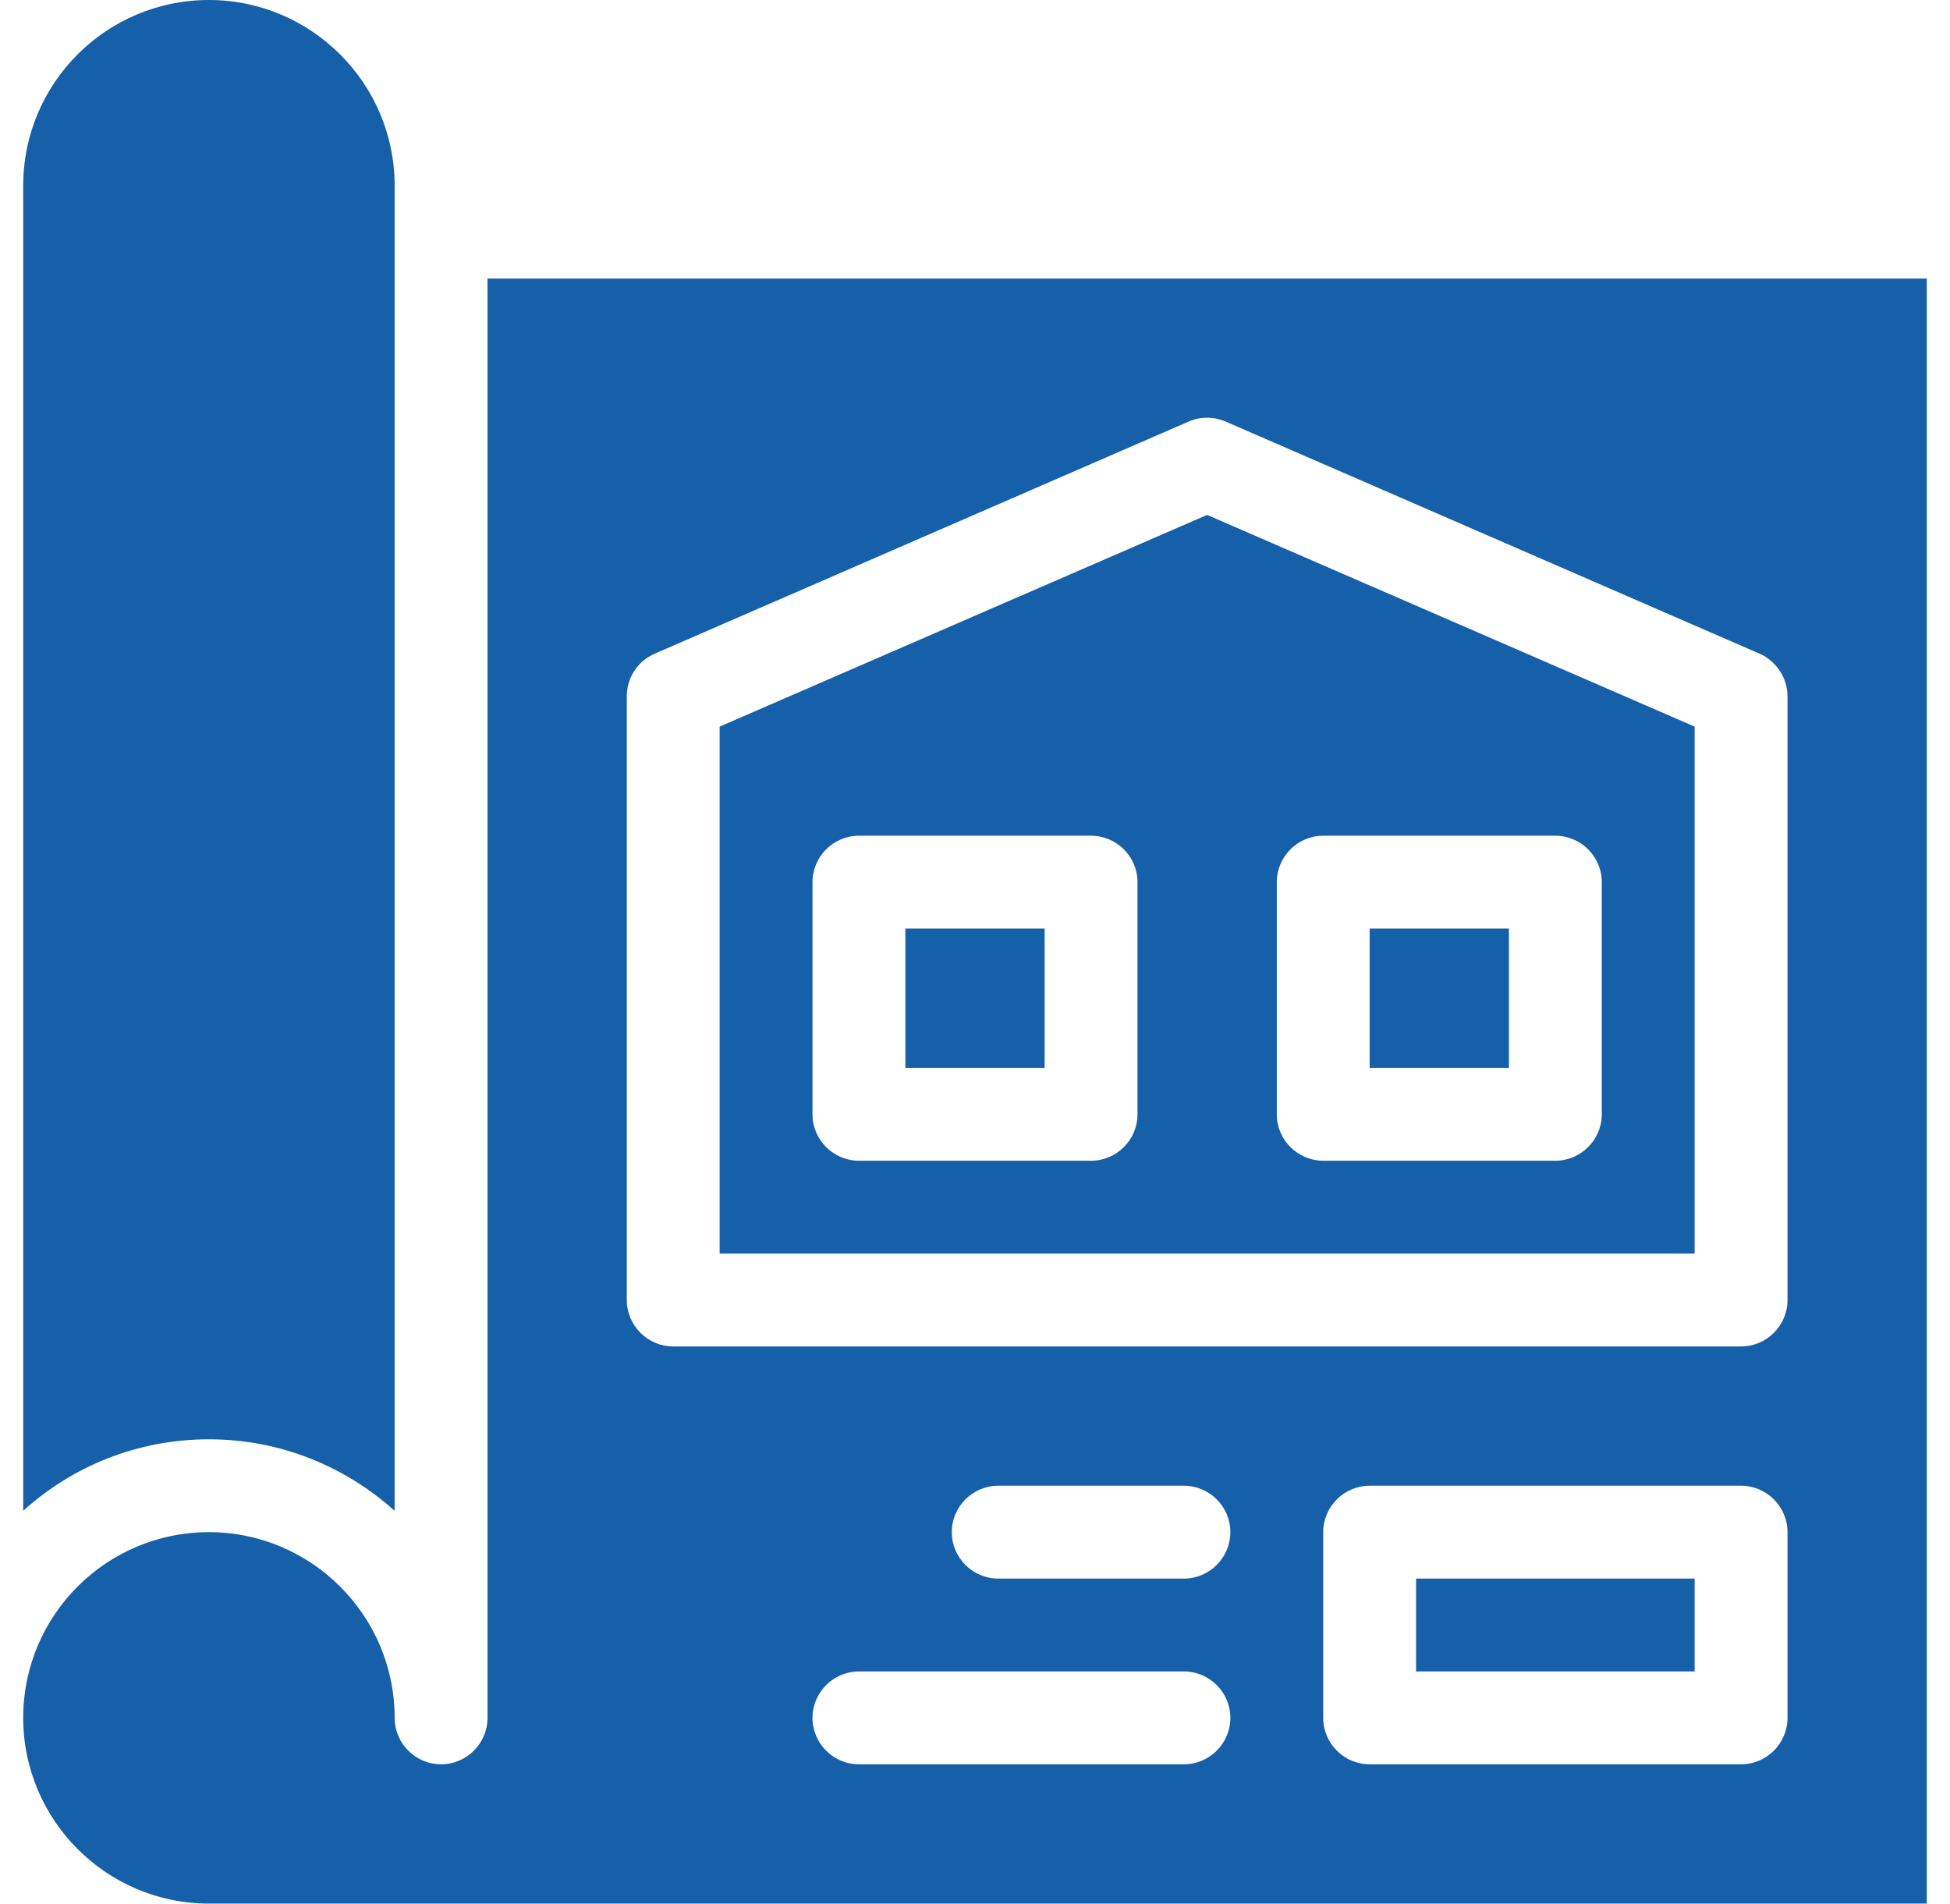
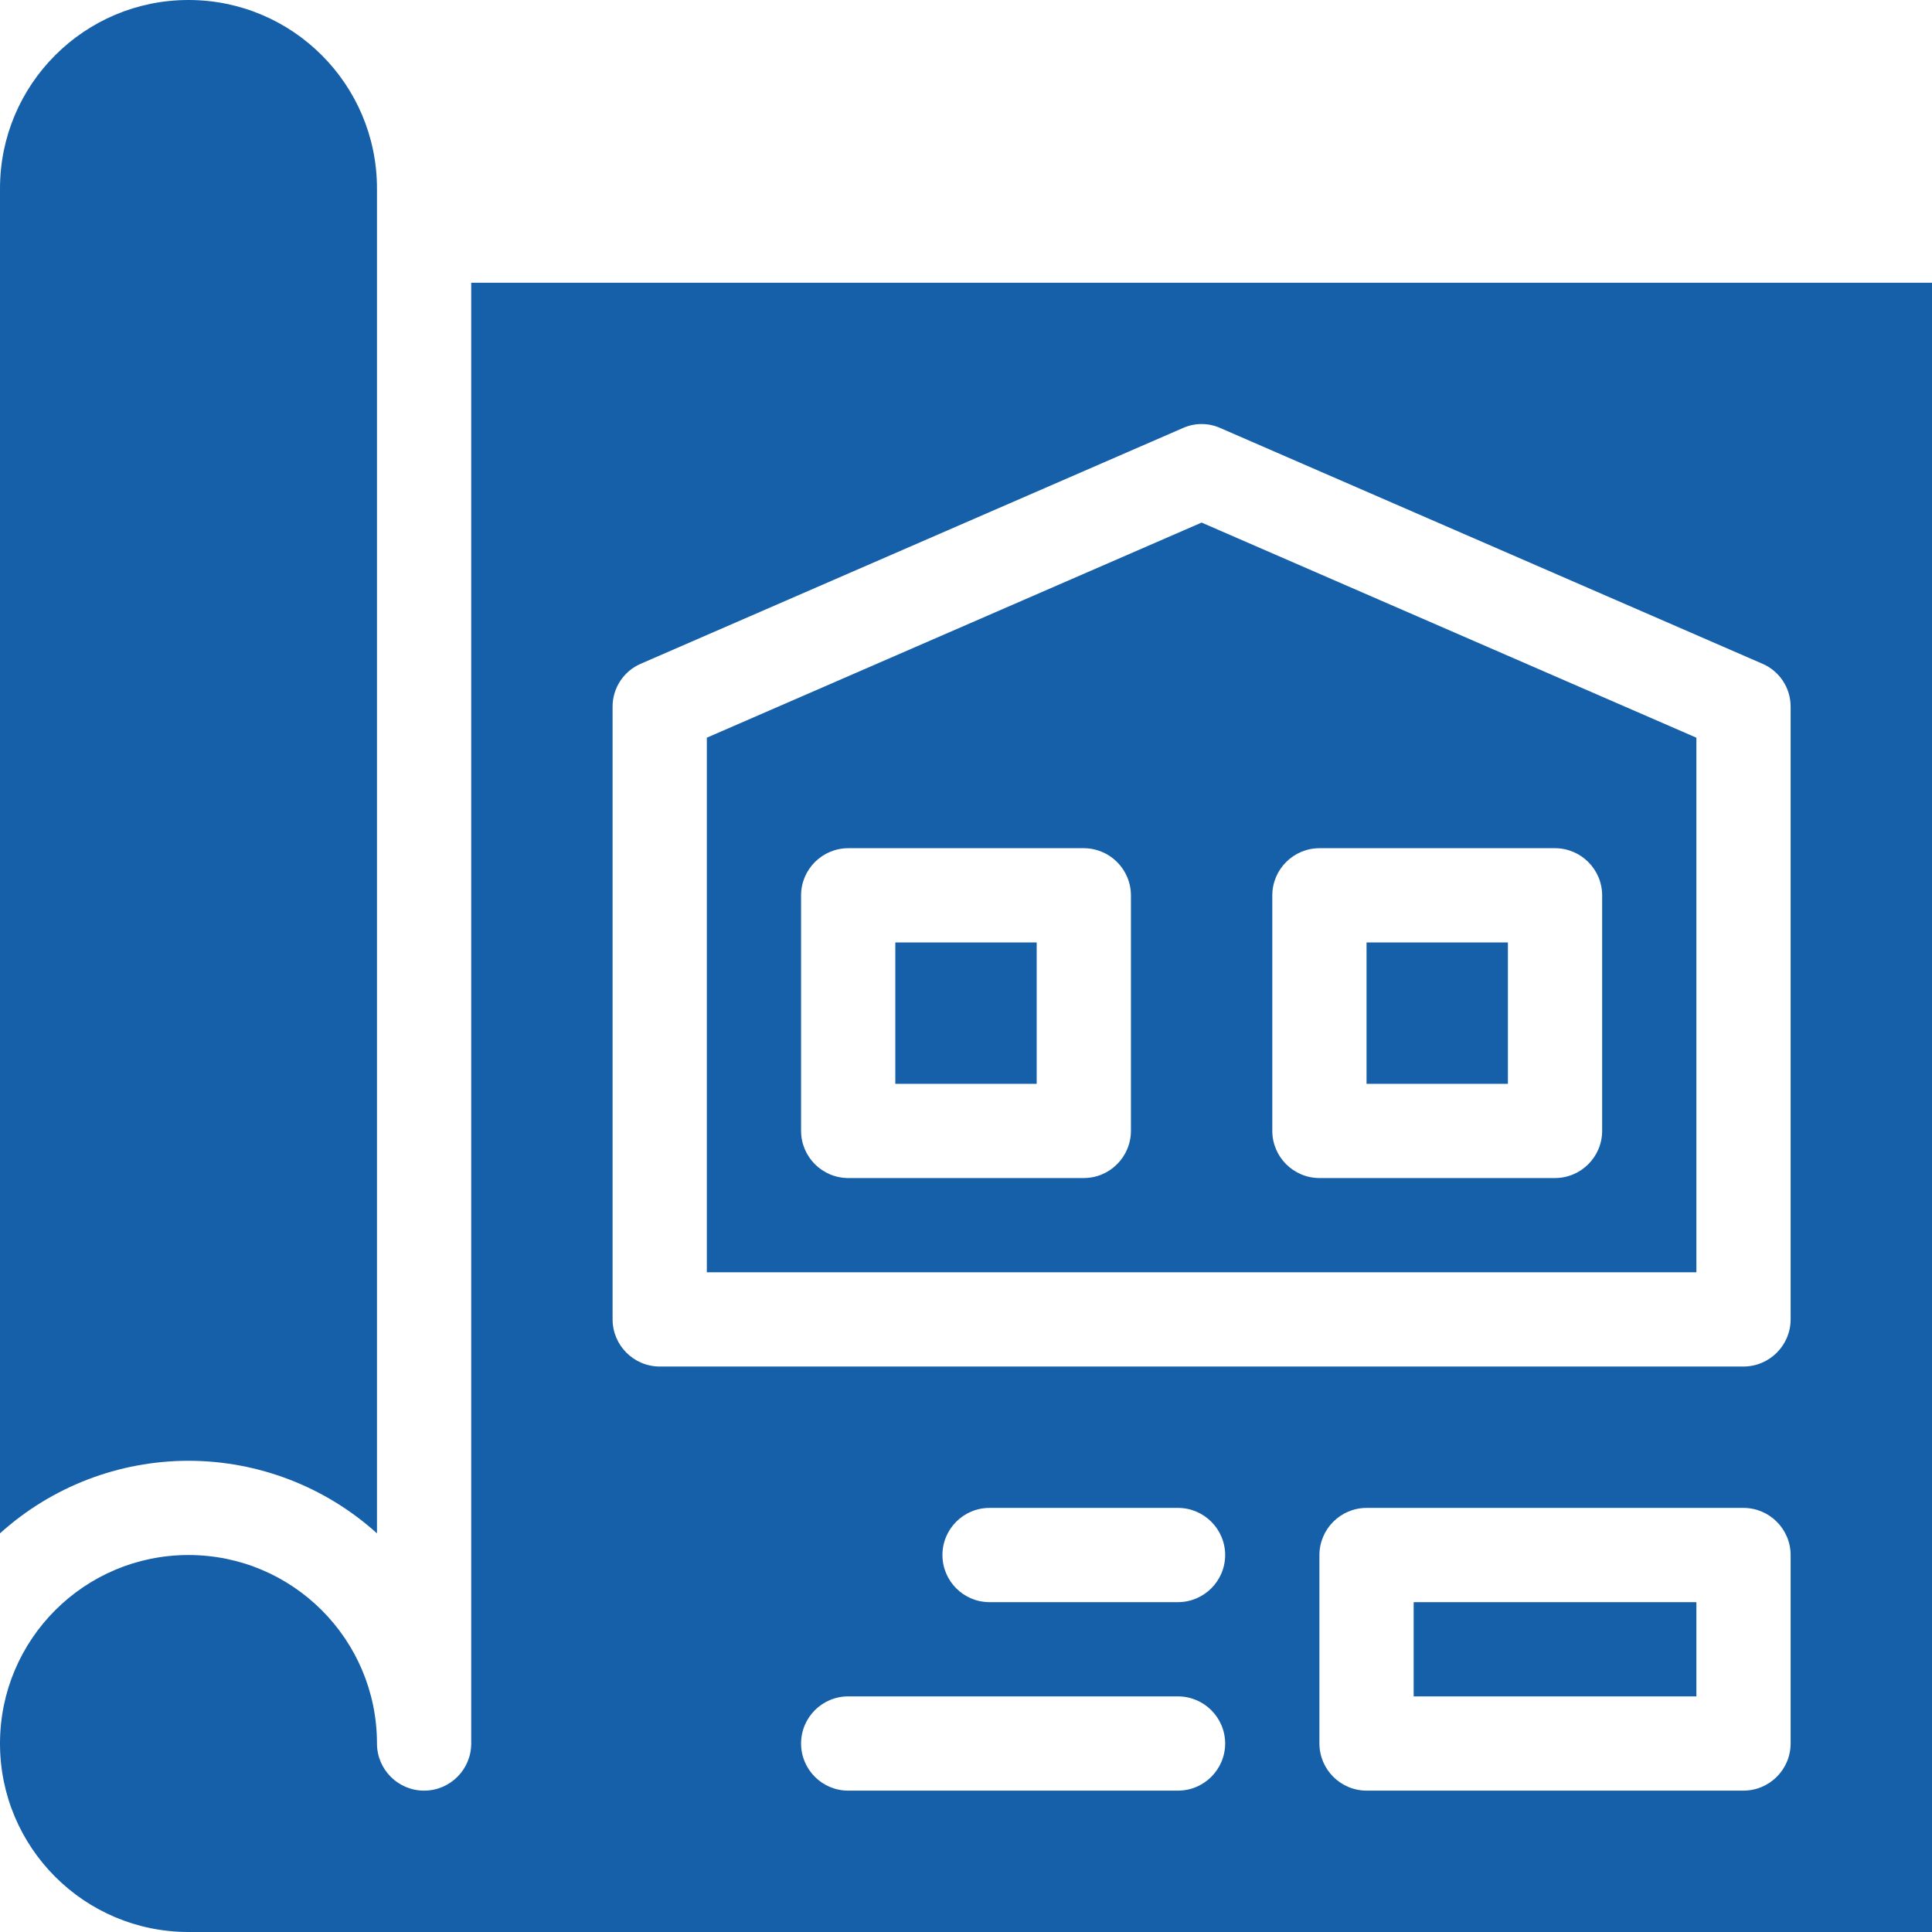
- <svg xmlns="http://www.w3.org/2000/svg" version="1.2" baseProfile="tiny-ps" viewBox="0 0 42 41" width="42" height="41">
-   <style>
- 		tspan { white-space:pre }
- 		.shp0 { fill: #1660a9 } 
- 	</style>
-   <g id="Teste Fit">
-     <g id="noun_Blueprint_3532659">
-       <path id="Path 4228" fill-rule="evenodd" class="shp0" d="M4.5 31C2.96 31 1.56 31.58 0.5 32.54L0.5 4C0.5 1.79 2.29 0 4.5 0C6.7 0 8.5 1.79 8.5 4L8.5 32.54C7.43 31.58 6.03 31 4.5 31ZM41.5 6L41.5 41L4.5 41C2.29 41 0.5 39.2 0.5 37C0.5 34.79 2.29 33 4.5 33C6.7 33 8.5 34.79 8.5 37C8.5 37.55 8.95 38 9.5 38C10.05 38 10.5 37.55 10.5 37L10.5 6L41.5 6ZM26.5 37C26.5 36.45 26.05 36 25.5 36L18.5 36C17.95 36 17.5 36.45 17.5 37C17.5 37.55 17.95 38 18.5 38L25.5 38C26.05 38 26.5 37.55 26.5 37ZM26.5 33C26.5 32.45 26.05 32 25.5 32L21.5 32C20.95 32 20.5 32.45 20.5 33C20.5 33.55 20.95 34 21.5 34L25.5 34C26.05 34 26.5 33.55 26.5 33ZM38.5 33C38.5 32.45 38.05 32 37.5 32L29.5 32C28.95 32 28.5 32.45 28.5 33L28.5 37C28.5 37.55 28.95 38 29.5 38L37.5 38C38.05 38 38.5 37.55 38.5 37L38.5 33ZM38.5 15C38.5 14.6 38.26 14.24 37.9 14.08L26.4 9.08C26.14 8.97 25.85 8.97 25.6 9.08L14.1 14.08C13.73 14.24 13.5 14.6 13.5 15L13.5 28C13.5 28.55 13.95 29 14.5 29L37.5 29C38.05 29 38.5 28.55 38.5 28L38.5 15ZM30.5 34L36.5 34L36.5 36L30.5 36L30.5 34ZM26 11.09L36.5 15.65L36.5 27L15.5 27L15.5 15.65L26 11.09ZM24.5 19C24.5 18.45 24.05 18 23.5 18L18.5 18C17.95 18 17.5 18.45 17.5 19L17.5 24C17.5 24.55 17.95 25 18.5 25L23.5 25C24.05 25 24.5 24.55 24.5 24L24.5 19ZM27.5 24C27.5 24.55 27.95 25 28.5 25L33.5 25C34.05 25 34.5 24.55 34.5 24L34.5 19C34.5 18.45 34.05 18 33.5 18L28.5 18C27.95 18 27.5 18.45 27.5 19L27.5 24ZM19.5 20L22.5 20L22.5 23L19.5 23L19.5 20ZM32.5 23L29.5 23L29.5 20L32.5 20L32.5 23Z" />
-     </g>
+ <svg xmlns="http://www.w3.org/2000/svg" width="82" height="82" viewBox="0 0 82 82">
+   <g id="noun_Blueprint_3532659" transform="translate(-9 -9)" style="isolation: isolate">
+     <path id="Path_4228" data-name="Path 4228" d="M17,71a11.948,11.948,0,0,0-8,3.08V17a8,8,0,0,1,16,0V74.08A11.948,11.948,0,0,0,17,71ZM91,21V91H17a8,8,0,1,1,8-8,2,2,0,0,0,4,0V21ZM61,83a2.006,2.006,0,0,0-2-2H45a2,2,0,0,0,0,4H59A2.006,2.006,0,0,0,61,83Zm0-8a2.006,2.006,0,0,0-2-2H51a2,2,0,0,0,0,4h8A2.006,2.006,0,0,0,61,75Zm24,0a2.006,2.006,0,0,0-2-2H67a2.006,2.006,0,0,0-2,2v8a2.006,2.006,0,0,0,2,2H83a2.006,2.006,0,0,0,2-2Zm0-36a1.981,1.981,0,0,0-1.2-1.83l-23-10a1.941,1.941,0,0,0-1.6,0l-23,10A1.981,1.981,0,0,0,35,39V65a2.006,2.006,0,0,0,2,2H83a2.006,2.006,0,0,0,2-2ZM69,81H81V77H69ZM60,31.18l21,9.13V63H39V40.31ZM57,47a2.006,2.006,0,0,0-2-2H45a2.006,2.006,0,0,0-2,2V57a2.006,2.006,0,0,0,2,2H55a2.006,2.006,0,0,0,2-2Zm6,10a2.006,2.006,0,0,0,2,2H75a2.006,2.006,0,0,0,2-2V47a2.006,2.006,0,0,0-2-2H65a2.006,2.006,0,0,0-2,2ZM47,55h6V49H47Zm26-6H67v6h6Z" fill="#1660a9" />
  </g>
</svg>
